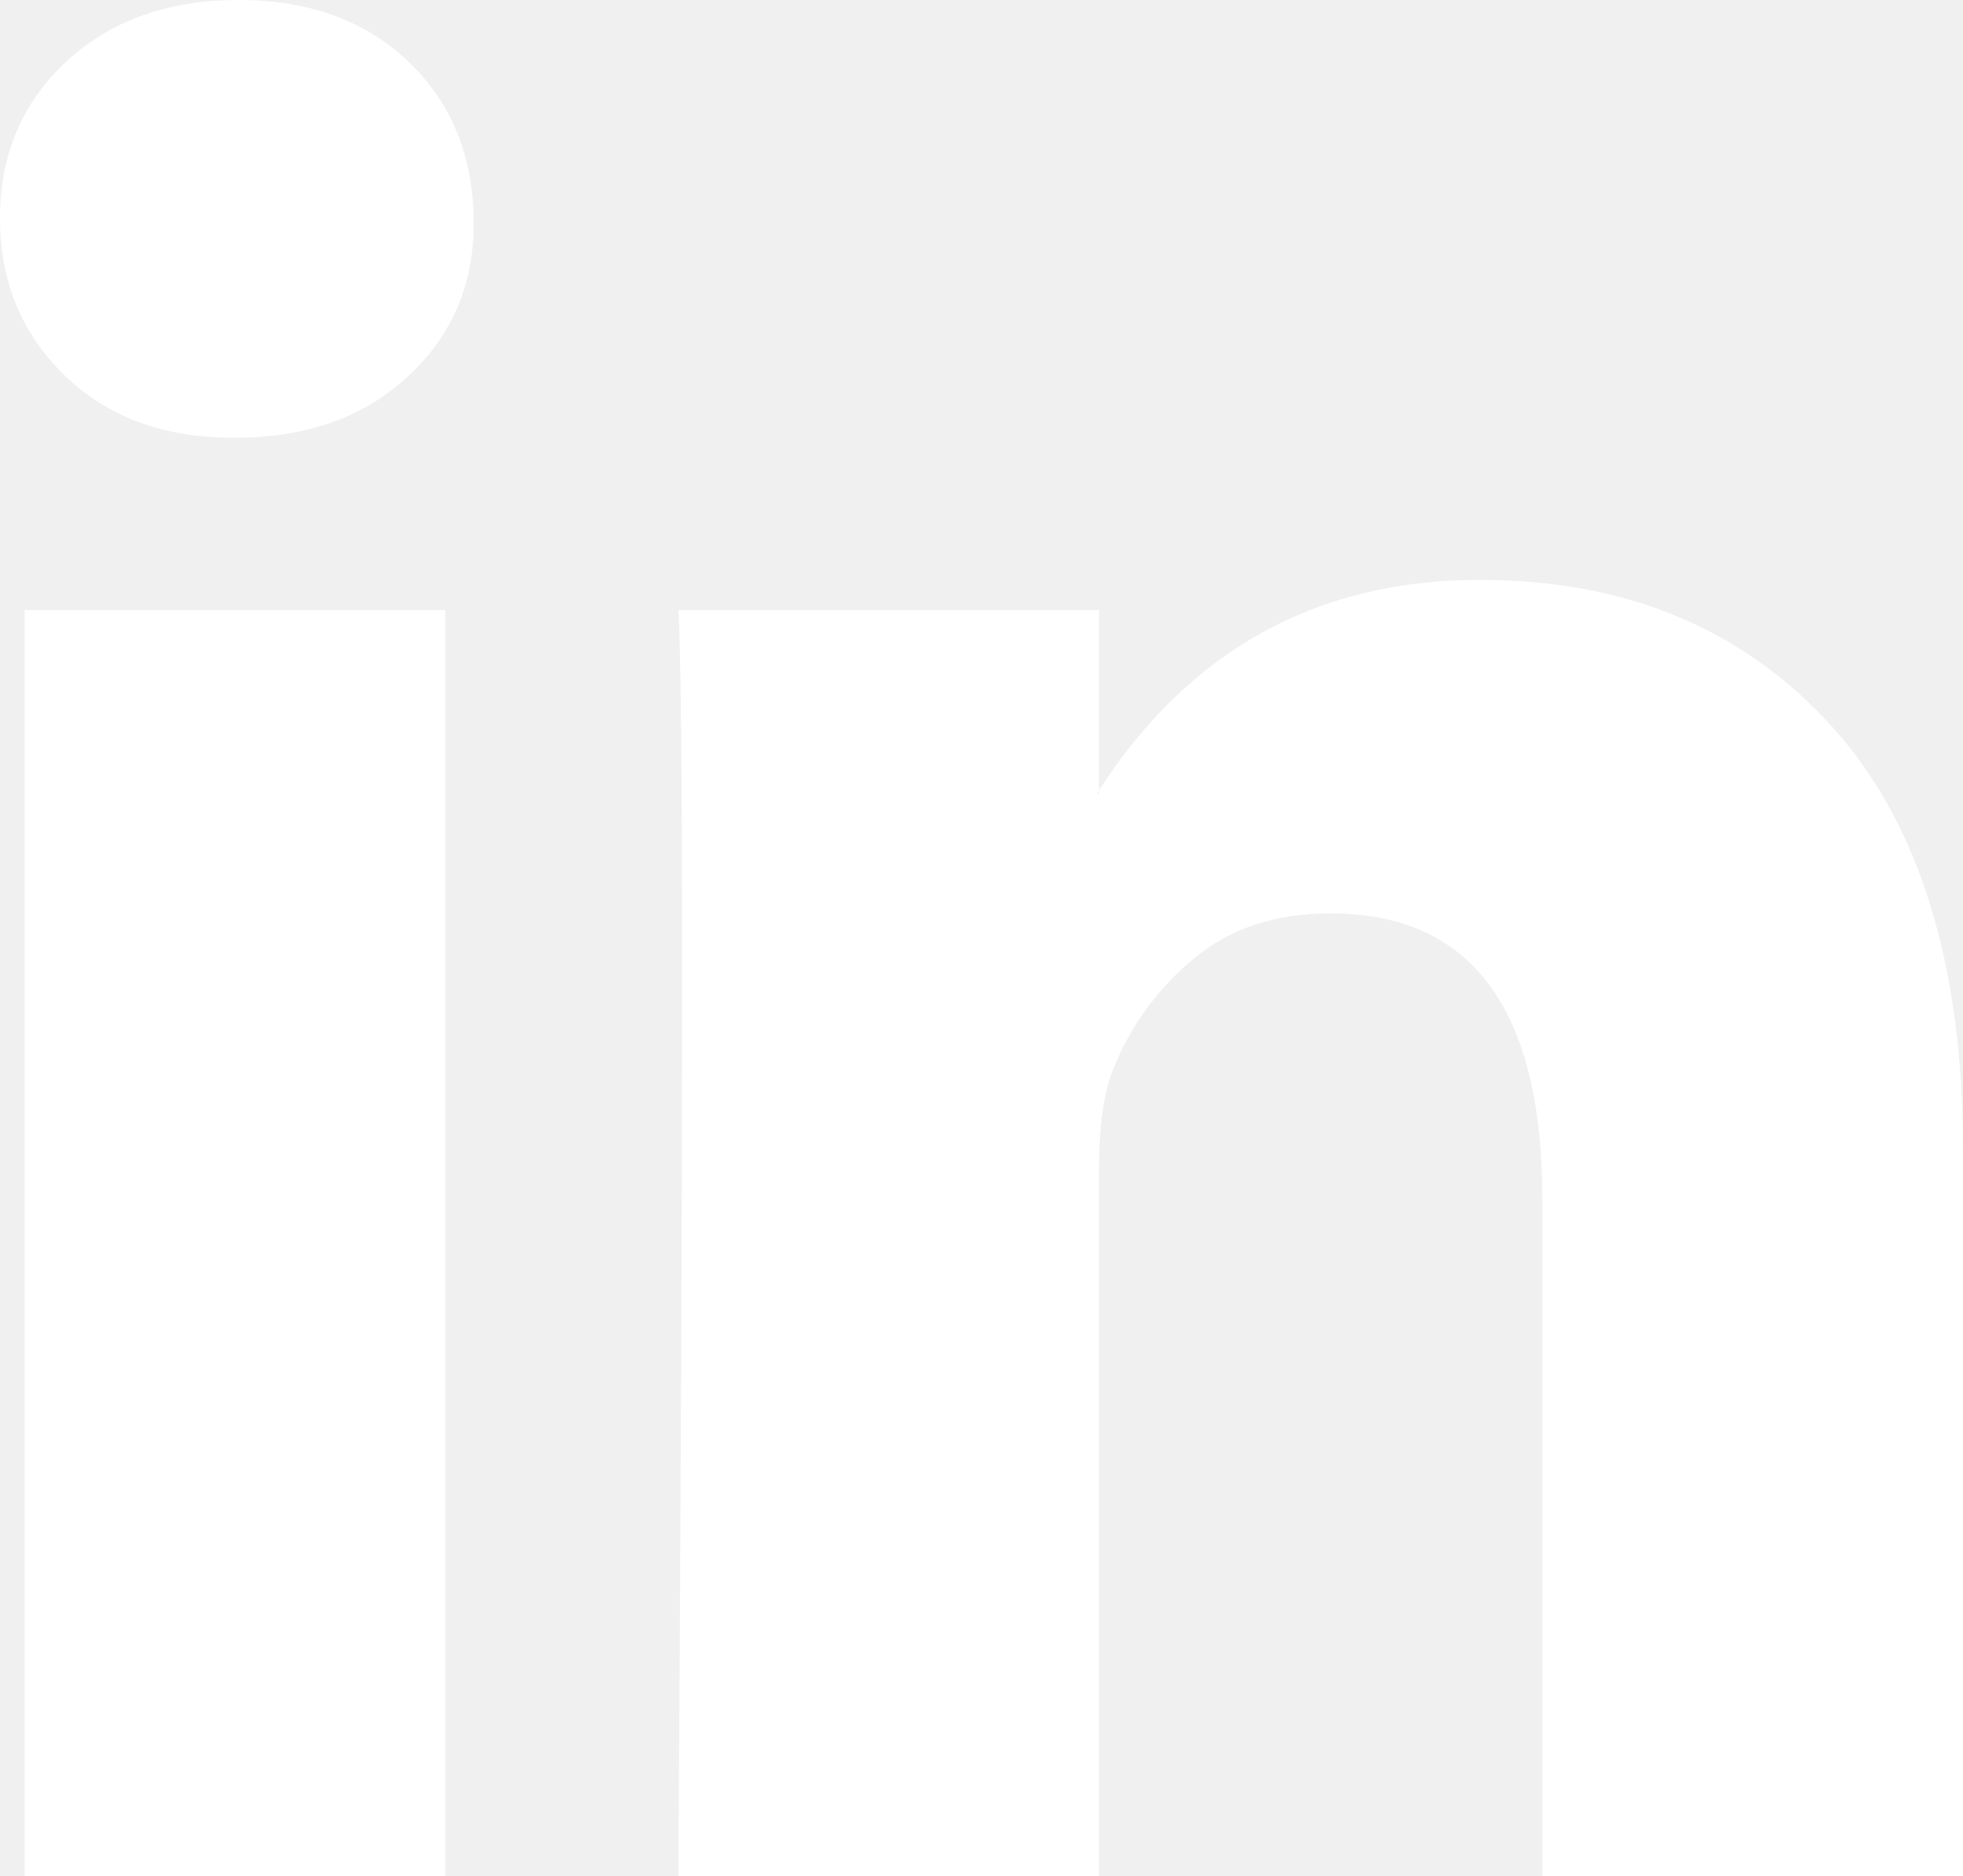
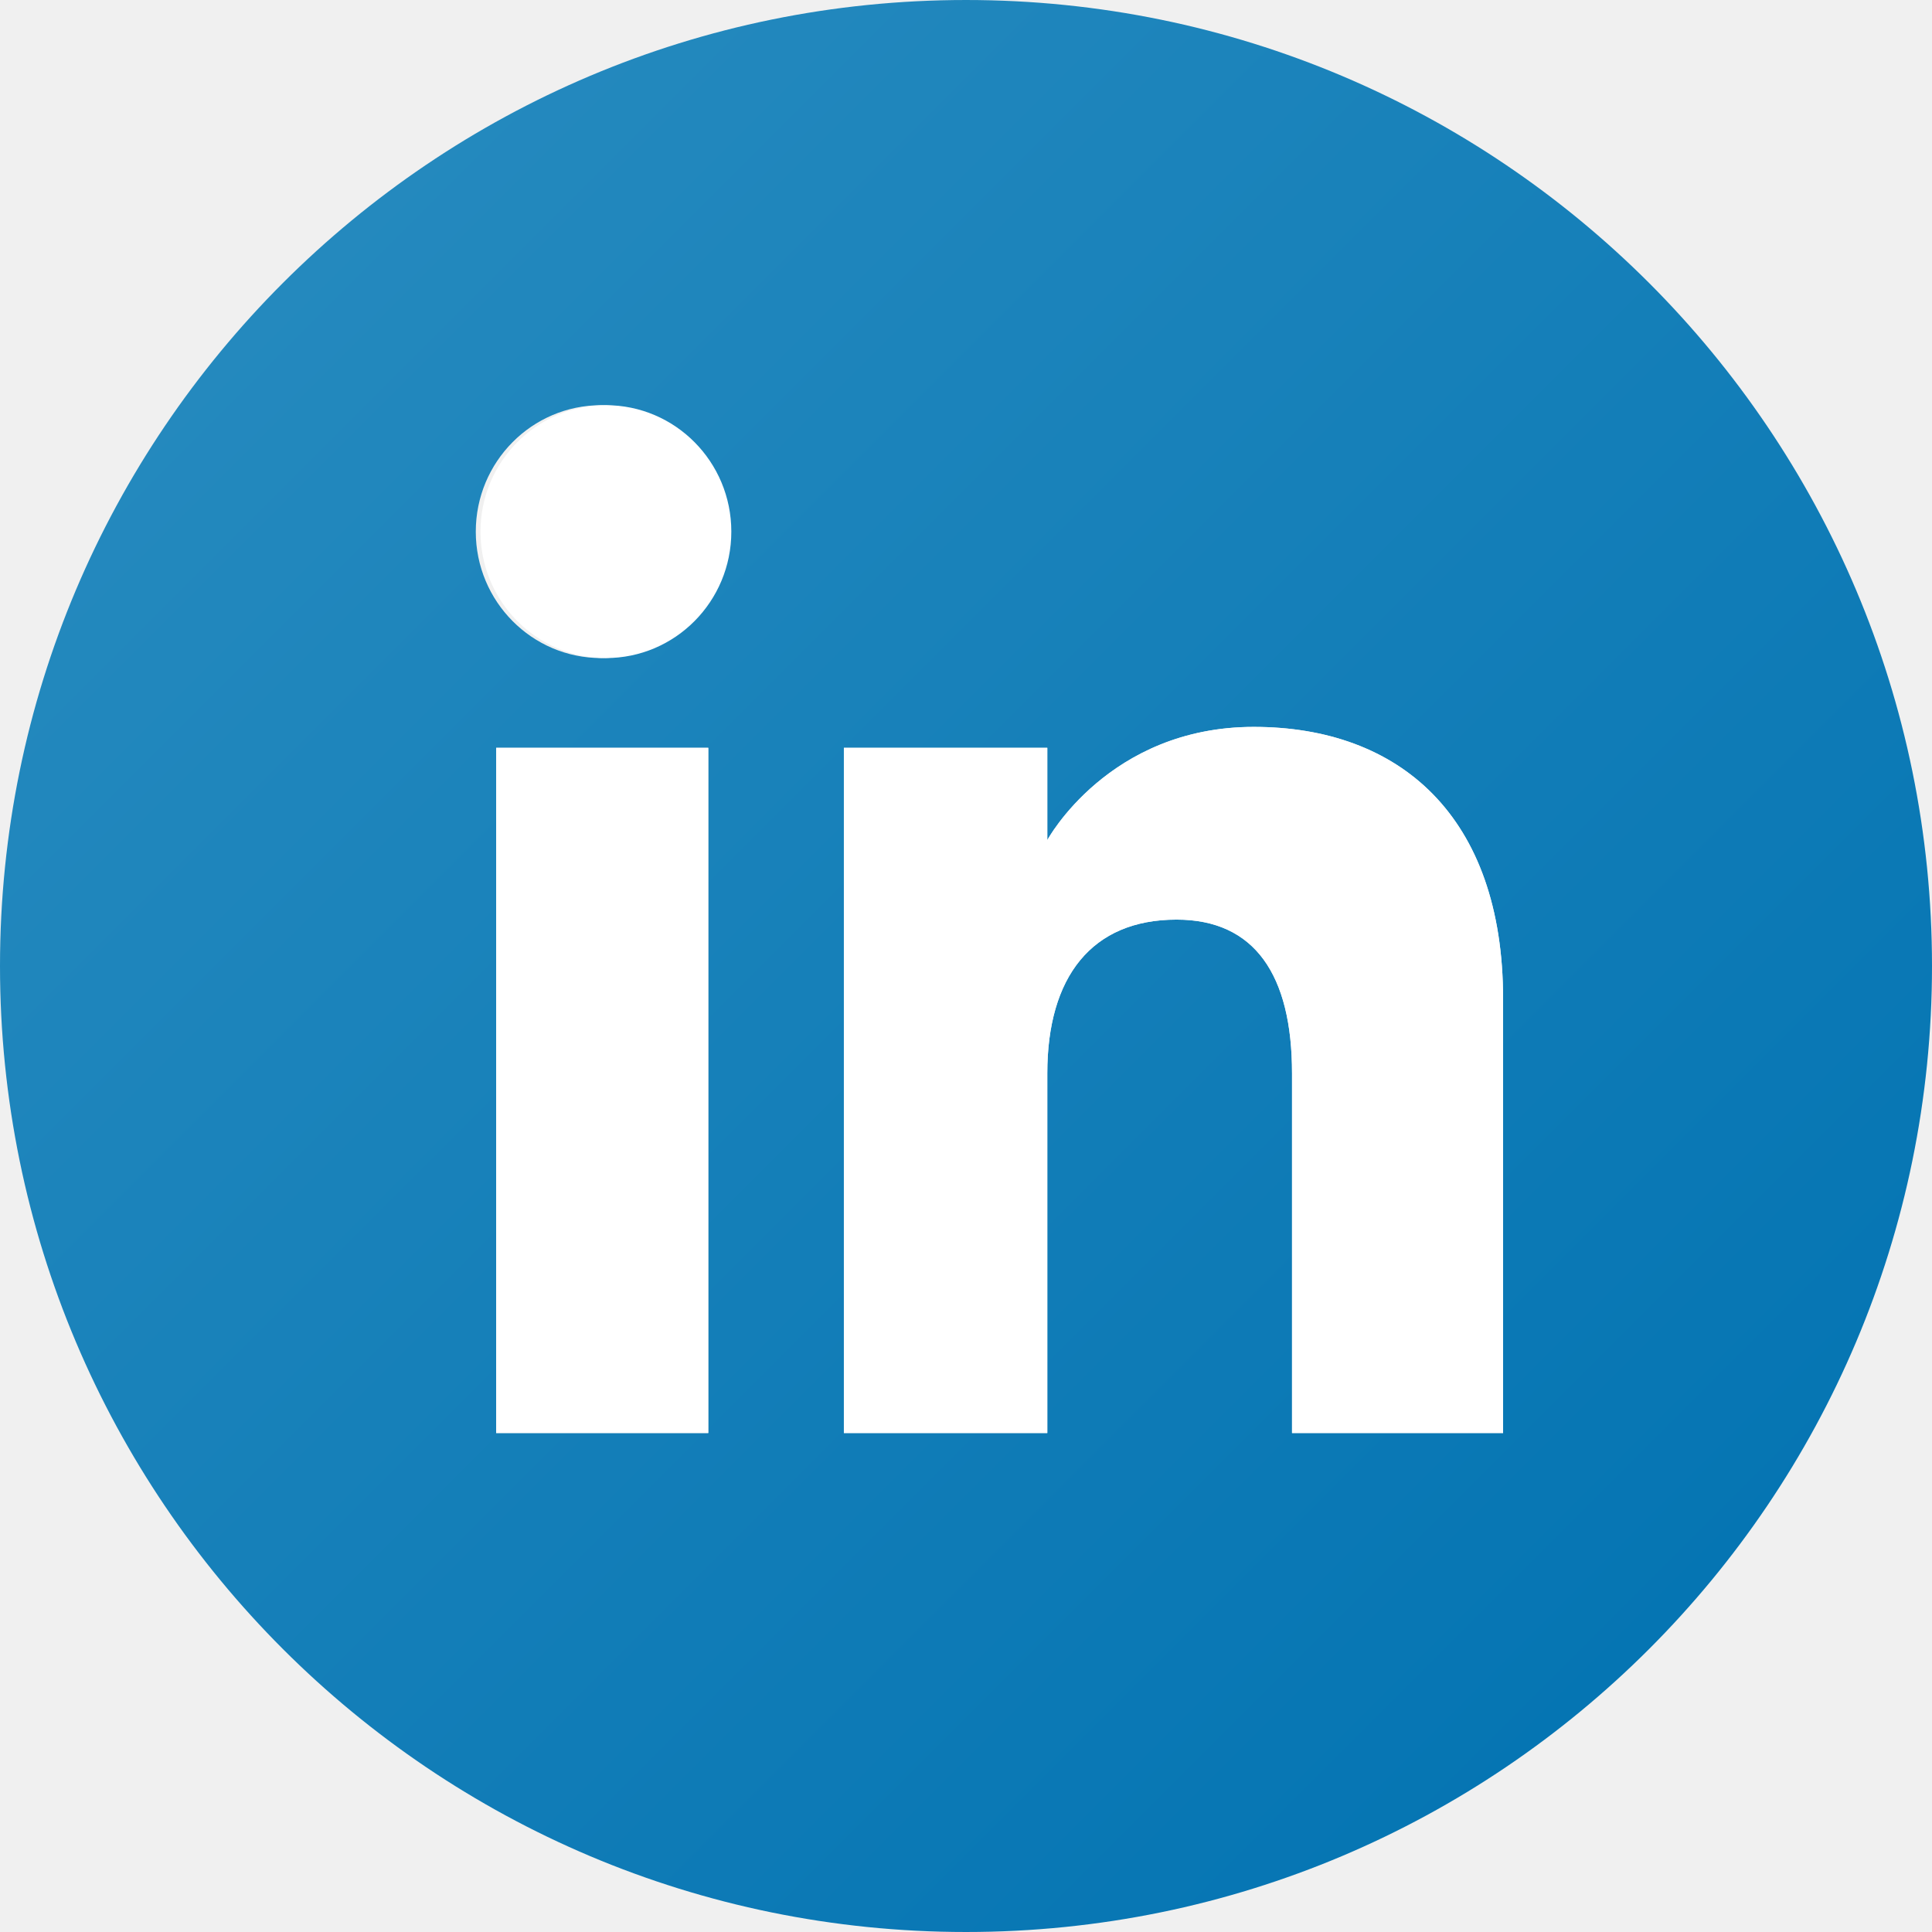
- <svg xmlns="http://www.w3.org/2000/svg" width="2500" height="2389" viewBox="0 5 1036 990" id="linkedin">
-   <path fill="#FFF" d="M0 120c0-33.334 11.667-60.834 35-82.5C58.333 15.833 88.667 5 126 5c36.667 0 66.333 10.666 89 32 23.333 22 35 50.666 35 86 0 32-11.333 58.666-34 80-23.333 22-54 33-92 33h-1c-36.667 0-66.333-11-89-33S0 153.333 0 120zm13 875V327h222v668H13zm345 0h222V622c0-23.334 2.667-41.334 8-54 9.333-22.667 23.5-41.834 42.5-57.5 19-15.667 42.833-23.5 71.5-23.5 74.667 0 112 50.333 112 151v357h222V612c0-98.667-23.333-173.5-70-224.5S857.667 311 781 311c-86 0-153 37-201 111v2h-1l1-2v-95H358c1.333 21.333 2 87.666 2 199 0 111.333-.667 267.666-2 469z" />
+ <svg xmlns="http://www.w3.org/2000/svg" width="2500" height="2500" viewBox="7.025 7.025 497.951 497.95" id="linkedin">
+   <linearGradient id="a" x1="-974.482" x2="-622.378" y1="1306.773" y2="1658.877" gradientTransform="translate(1054.43 -1226.825)" gradientUnits="userSpaceOnUse">
+     <stop offset="0" stop-color="#2489be" />
+     <stop offset="1" stop-color="#0575b3" />
+   </linearGradient>
+   <path fill="url(#a)" d="M256 7.025C118.494 7.025 7.025 118.494 7.025 256S118.494 504.975 256 504.975 504.976 393.506 504.976 256C504.975 118.494 393.504 7.025 256 7.025zm-66.427 369.343h-54.665V199.761h54.665v176.607zM161.98 176.633c-17.853 0-32.326-14.591-32.326-32.587 0-17.998 14.475-32.588 32.326-32.588s32.324 14.59 32.324 32.588c.001 17.997-14.472 32.587-32.324 32.587zm232.45 199.735h-54.4v-92.704c0-25.426-9.658-39.619-29.763-39.619-21.881 0-33.312 14.782-33.312 39.619v92.704h-52.43V199.761h52.43v23.786s15.771-29.173 53.219-29.173c37.449 0 64.257 22.866 64.257 70.169l-.001 111.825z" />
+   <path fill="white" d="M189.573 376.368h-54.665V199.761h54.665v176.607zm-26.382-199.735c-17.853 0-32.326-14.591-32.326-32.587 0-17.998 14.475-32.588 32.326-32.588s32.324 14.59 32.324 32.588c.001 17.997-14.472 32.587-32.324 32.587zM394.43 376.368h-54.4v-92.704c0-25.426-9.658-39.619-29.763-39.619-21.881 0-33.312 14.782-33.312 39.619v92.704h-52.43V199.761h52.43v23.786s15.771-29.173 53.219-29.173c37.449 0 64.257 22.866 64.257 70.169v111.825z" />
</svg>
